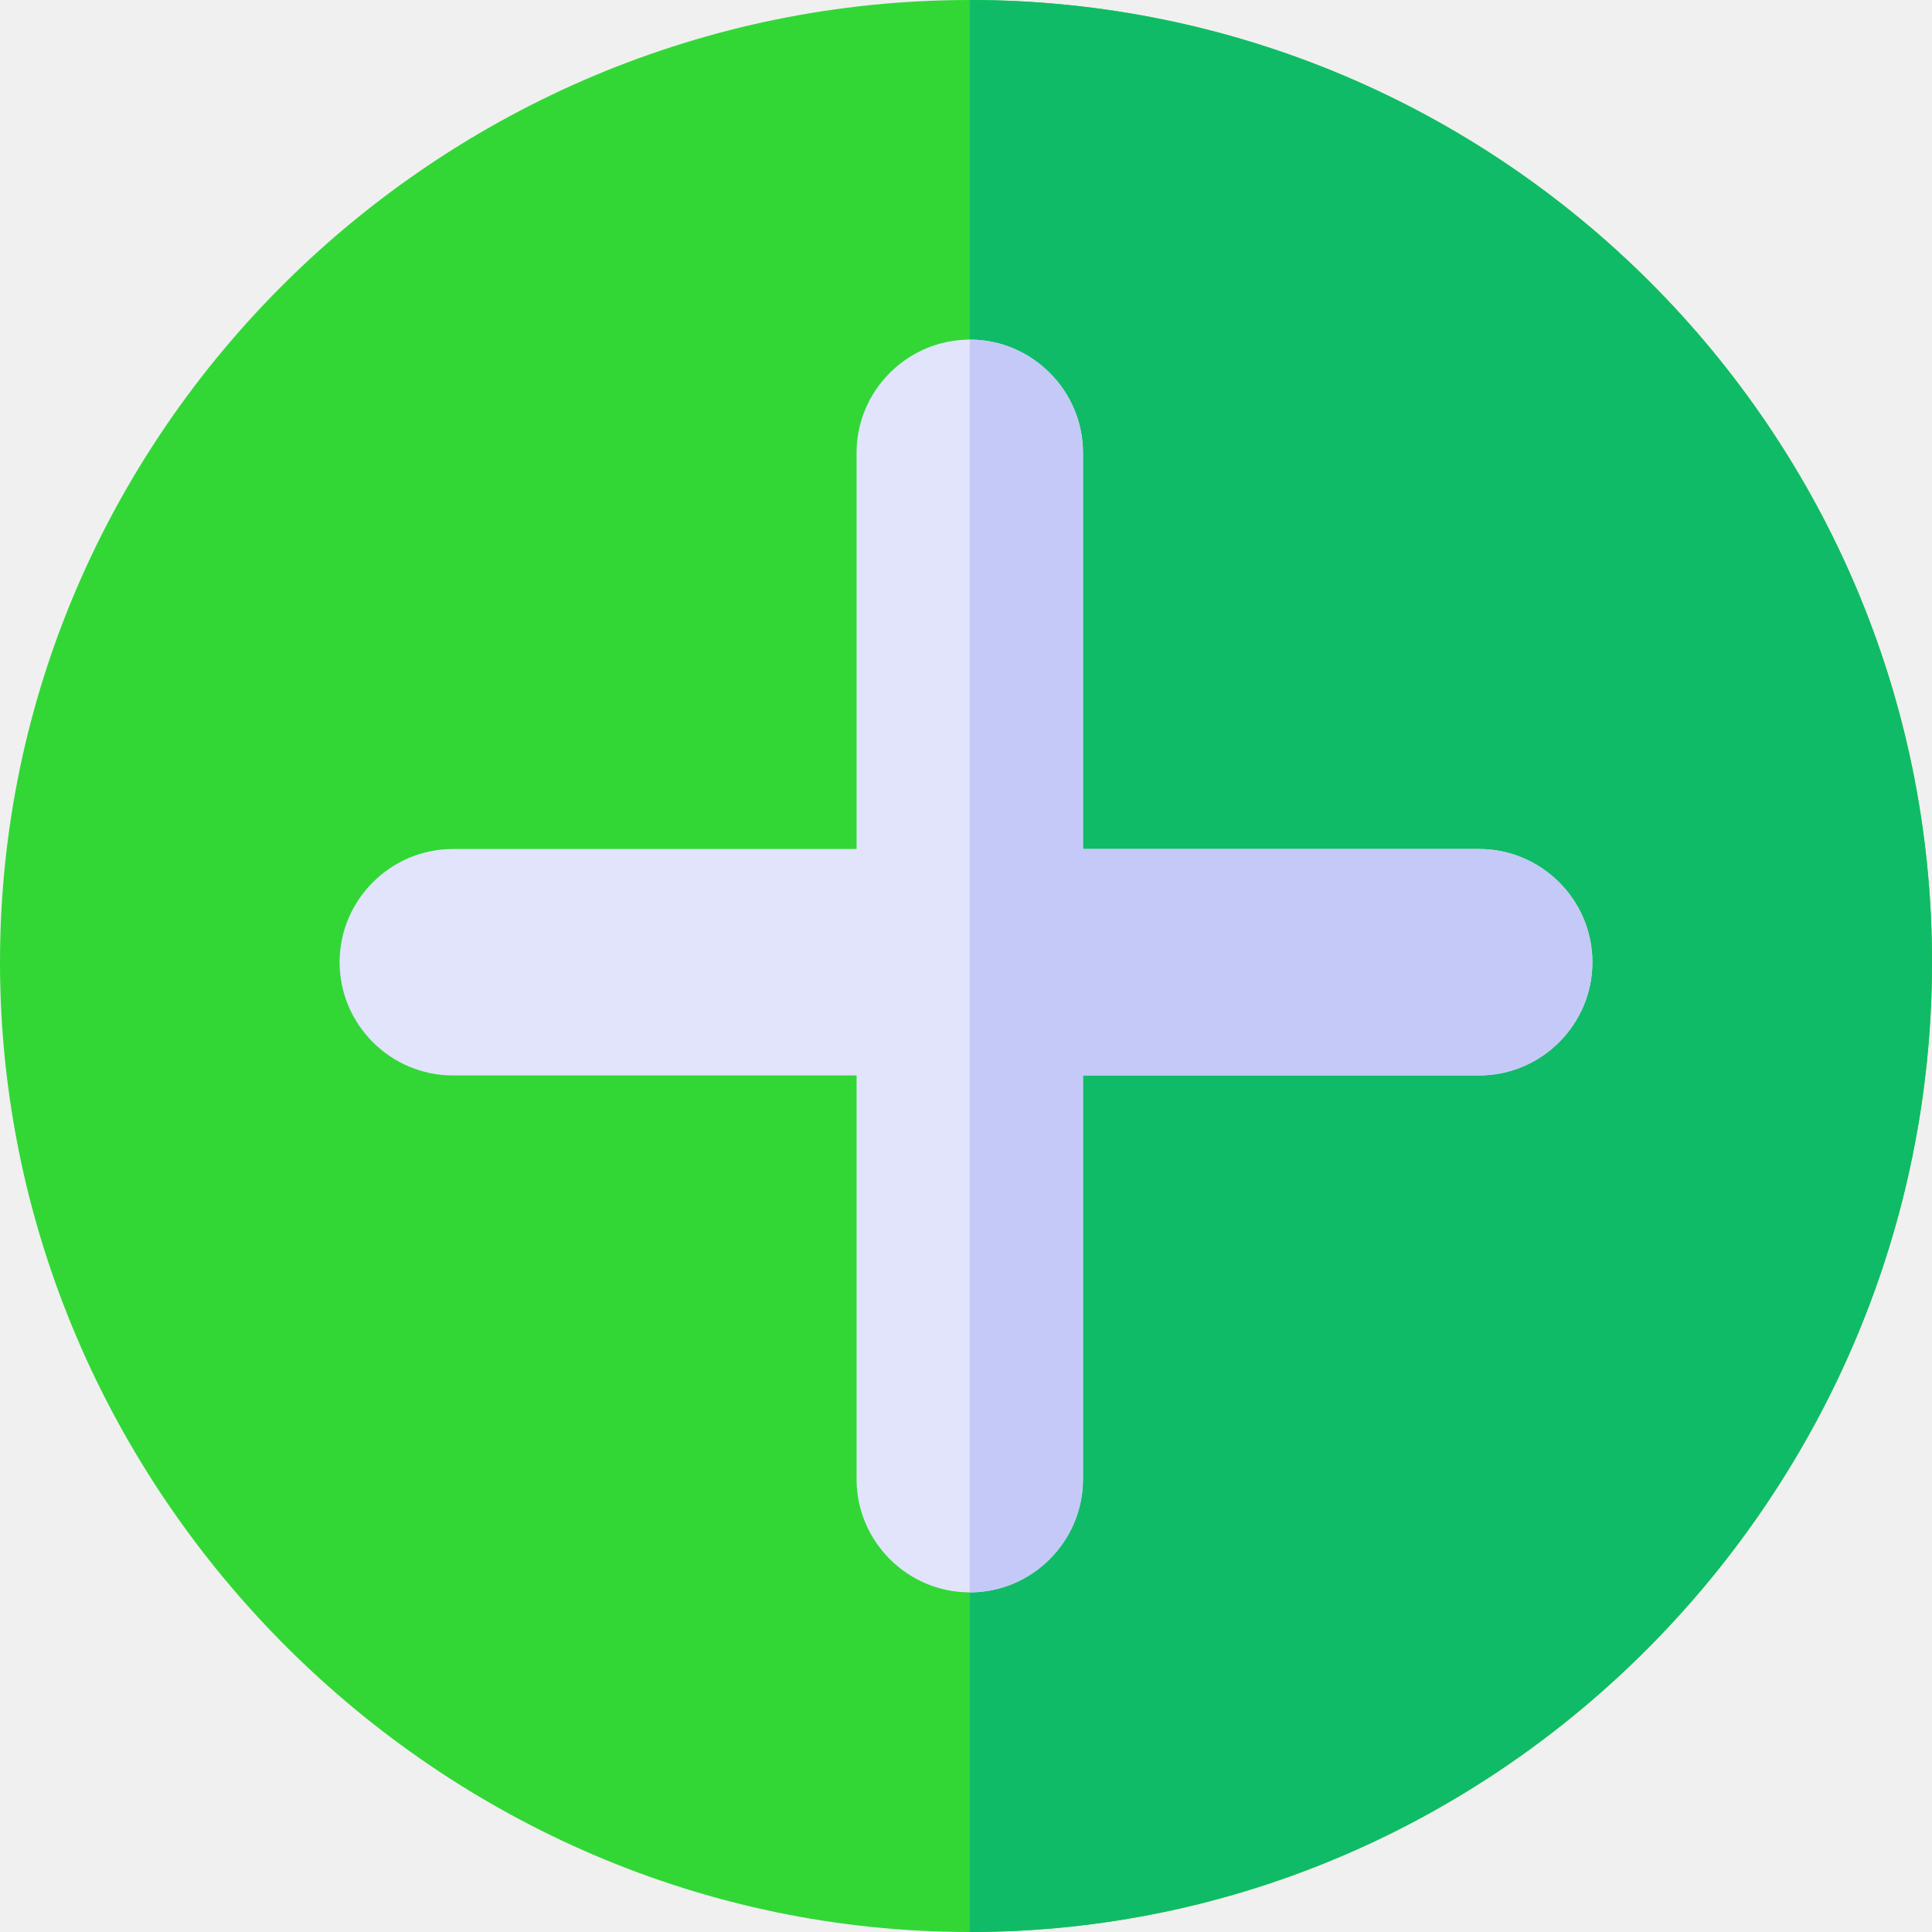
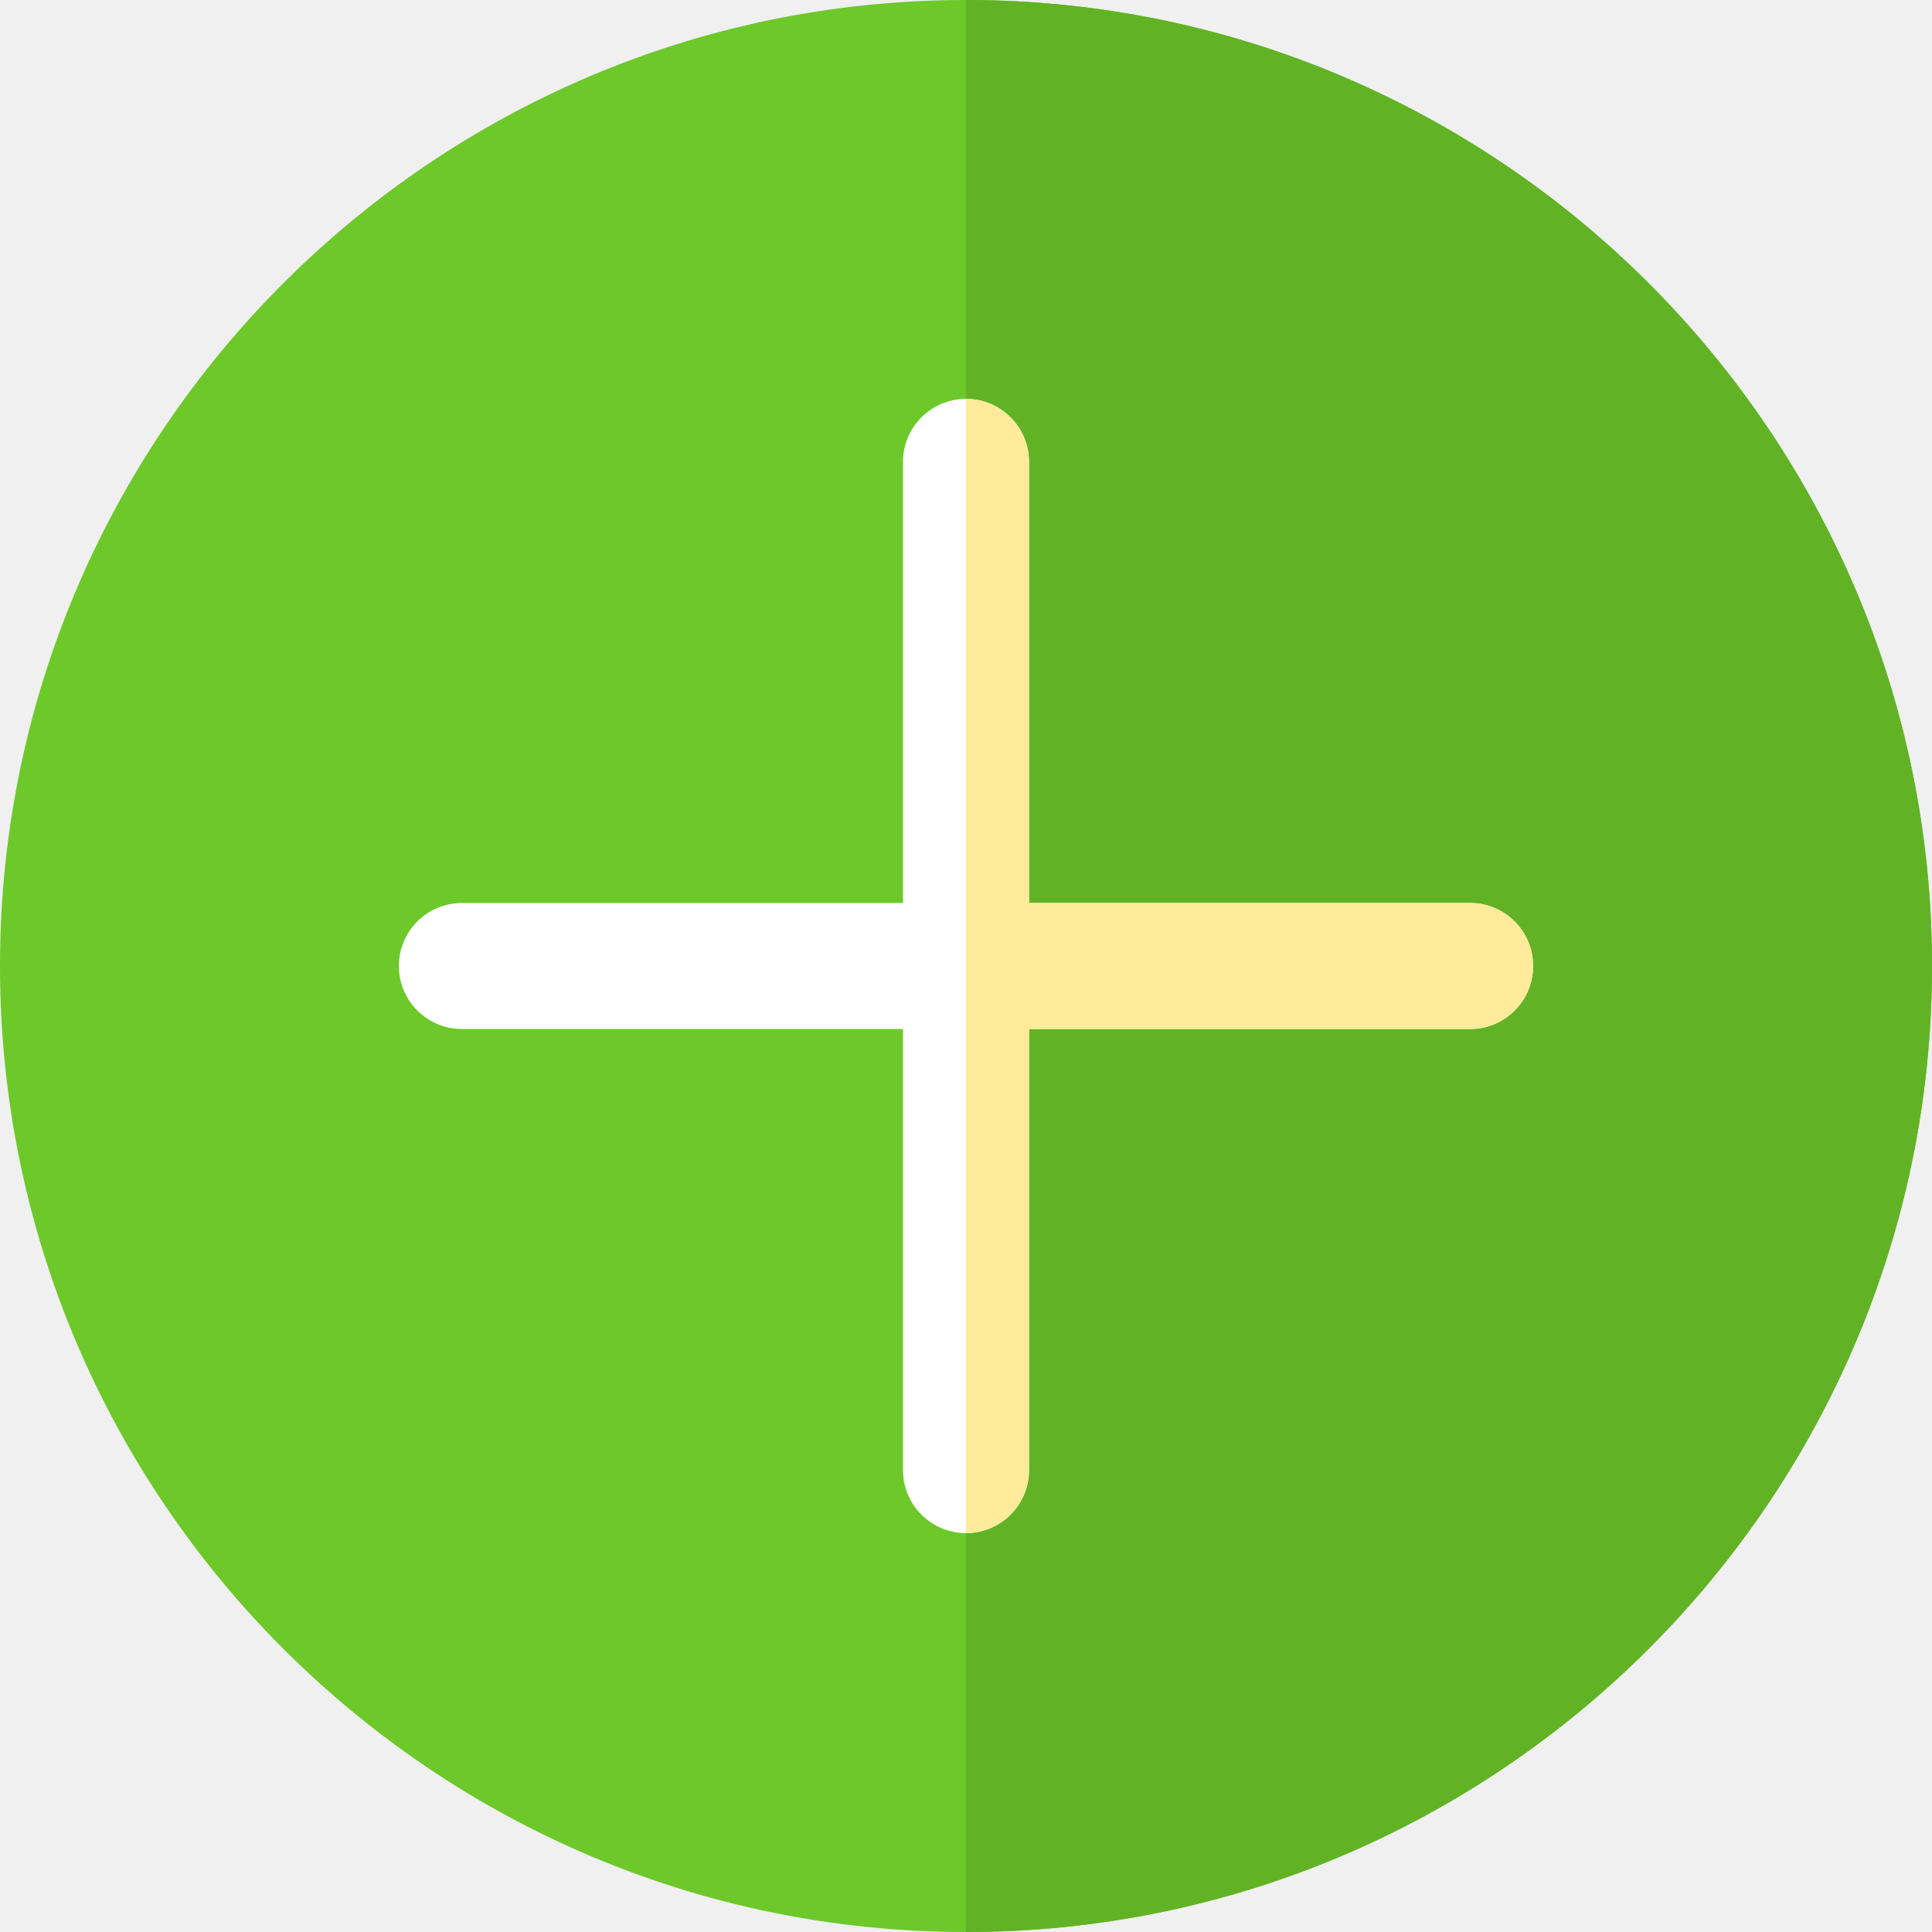
- <svg xmlns="http://www.w3.org/2000/svg" version="1.1" id="Capa_1" x="0px" y="0px" viewBox="0 0 512 512" style="enable-background:new 0 0 512 512;" xml:space="preserve">
-   <path style="fill:#32D736;" d="M257,0C116.3,0,0,114.3,0,255s116.3,257,257,257s255-116.3,255-257S397.7,0,257,0z" />
-   <path style="fill:#10BB67;" d="M512,255c0,140.7-114.3,257-255,257V0C397.7,0,512,114.3,512,255z" />
-   <path style="fill:#E1E4FB;" d="M422,255c0,16.5-13.5,30-30,30H287v107c0,16.5-13.5,30-30,30s-30-13.5-30-30V285H120  c-16.5,0-30-13.5-30-30s13.5-30,30-30h107V120c0-16.5,13.5-30,30-30s30,13.5,30,30v105h105C408.5,225,422,238.5,422,255z" />
-   <path style="fill:#C5C9F7;" d="M422,255c0,16.5-13.5,30-30,30H287v107c0,16.5-13.5,30-30,30V90c16.5,0,30,13.5,30,30v105h105  C408.5,225,422,238.5,422,255z" />
+ <svg xmlns="http://www.w3.org/2000/svg" version="1.1" id="Layer_1" x="0px" y="0px" viewBox="0 0 512 512" style="enable-background:new 0 0 512 512;" xml:space="preserve">
+   <path style="fill:#6DC82A;" d="M256,512C114.839,512,0,397.161,0,256S114.839,0,256,0s256,114.839,256,256S397.161,512,256,512z" />
+   <path style="fill:#61B325;" d="M512,256C512,114.839,397.161,0,256,0v512C397.161,512,512,397.161,512,256z" />
+   <path style="fill:#FFFFFF;" d="M389.594,239.301H272.699V122.406c0-9.225-7.475-16.699-16.699-16.699  c-9.225,0-16.699,7.475-16.699,16.699v116.895H122.406c-9.225,0-16.699,7.475-16.699,16.699c0,9.225,7.475,16.699,16.699,16.699  h116.895v116.895c0,9.225,7.475,16.699,16.699,16.699c9.225,0,16.699-7.475,16.699-16.699V272.699h116.895  c9.225,0,16.699-7.475,16.699-16.699C406.294,246.775,398.819,239.301,389.594,239.301z" />
+   <path style="fill:#FFEB99;" d="M389.594,239.301H272.699V122.406c0-9.225-7.475-16.699-16.699-16.699v133.594v33.399v133.594  c9.225,0,16.699-7.475,16.699-16.699V272.699h116.895c9.225,0,16.699-7.475,16.699-16.699  C406.294,246.775,398.819,239.301,389.594,239.301z" />
  <g>
</g>
  <g>
</g>
  <g>
</g>
  <g>
</g>
  <g>
</g>
  <g>
</g>
  <g>
</g>
  <g>
</g>
  <g>
</g>
  <g>
</g>
  <g>
</g>
  <g>
</g>
  <g>
</g>
  <g>
</g>
  <g>
</g>
</svg>
